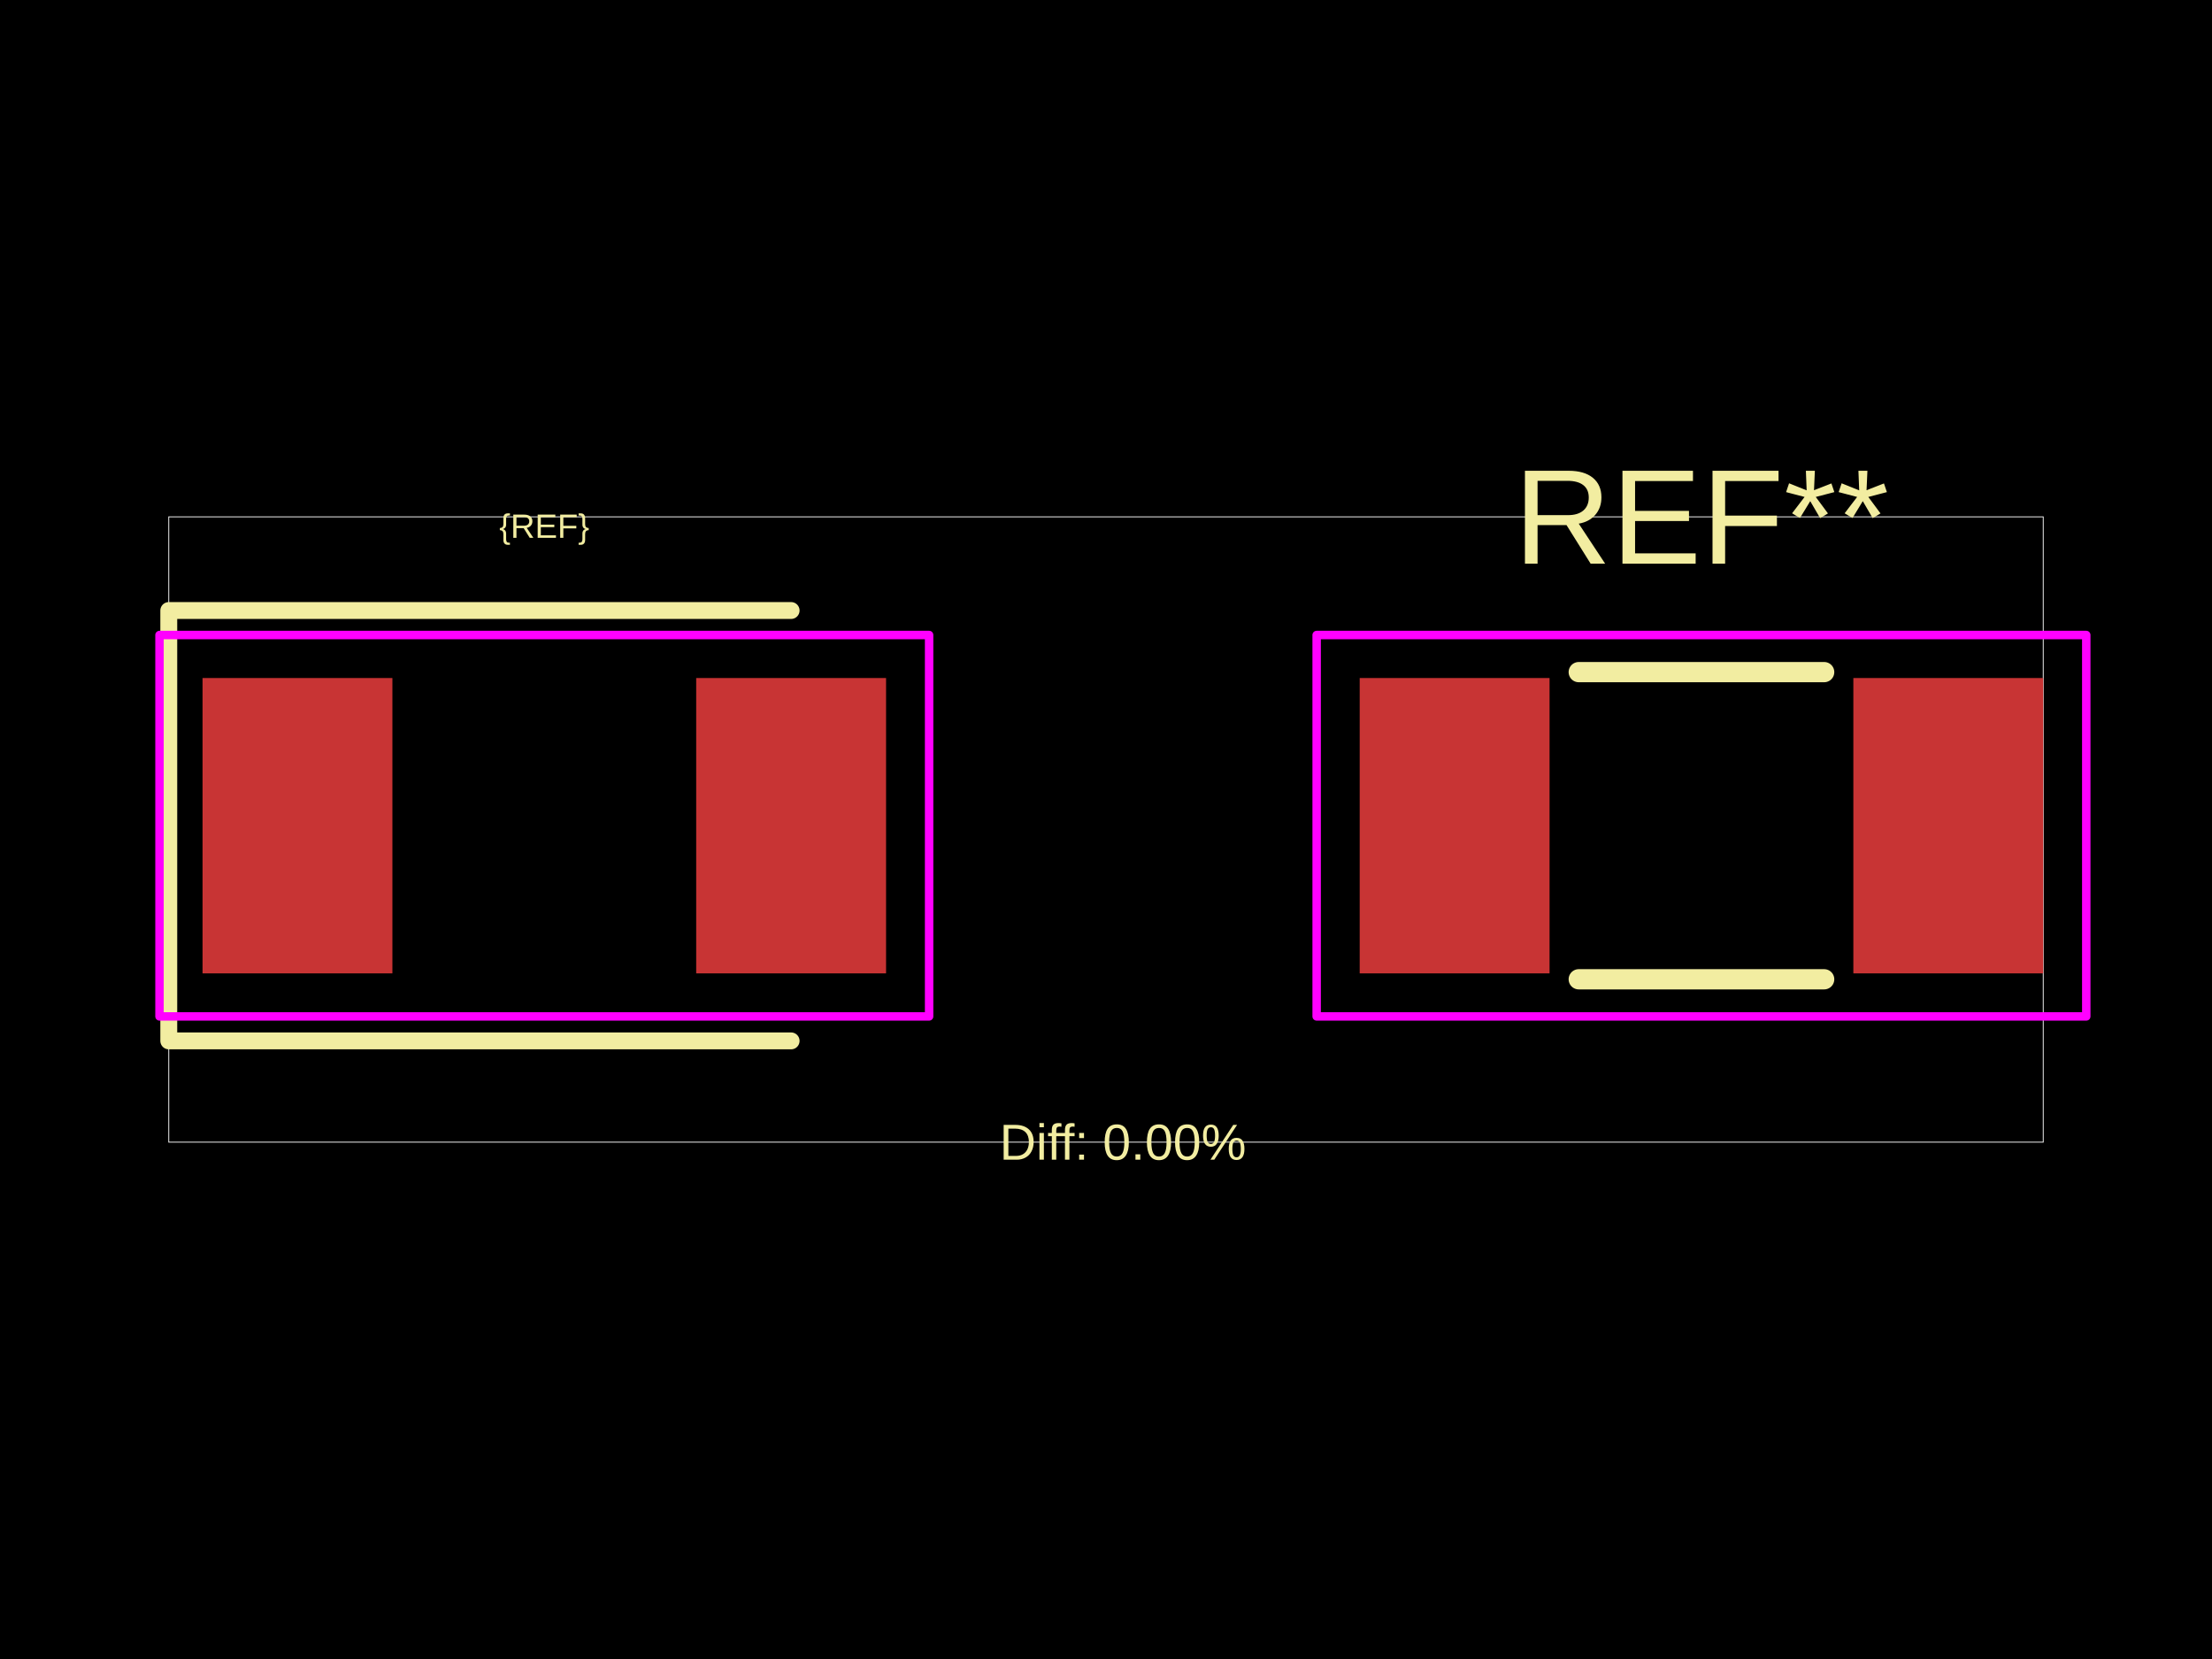
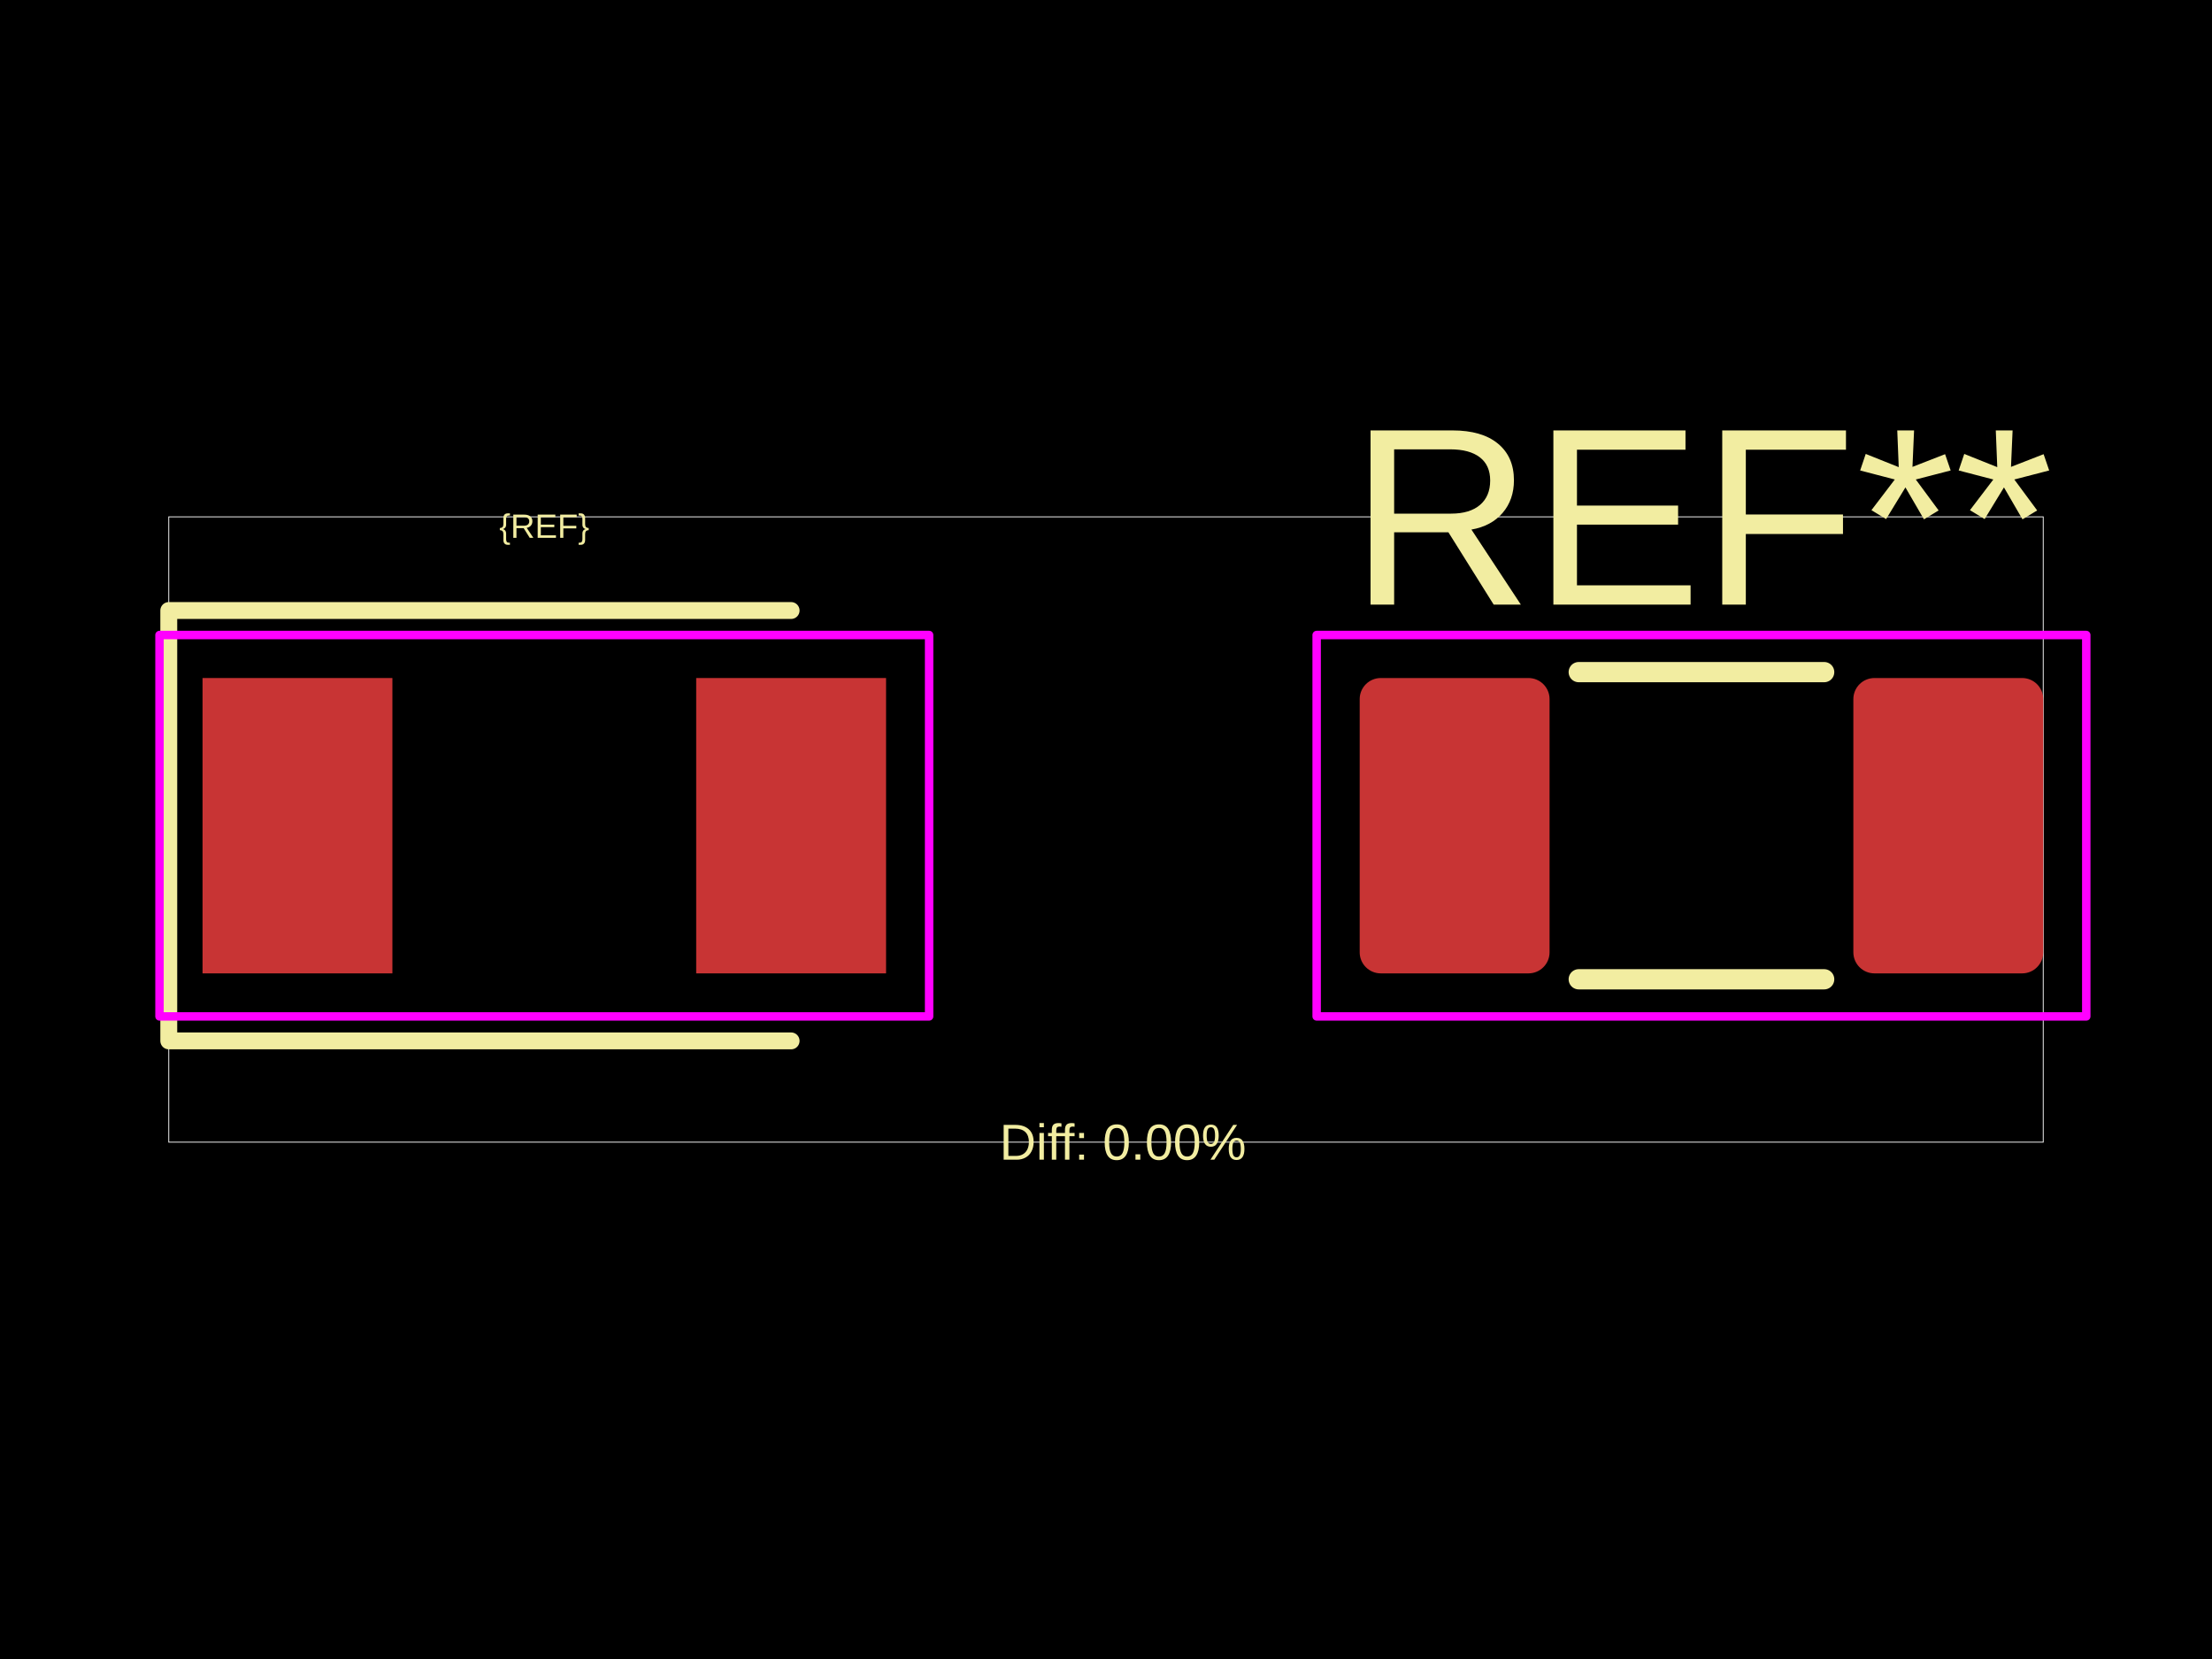
<svg xmlns="http://www.w3.org/2000/svg" width="800" height="600">
  <style />
  <rect class="boundary" x="0" y="0" fill="#000" width="800" height="600" data-type="pcb_background" data-pcb-layer="global" />
  <rect class="pcb-boundary" fill="none" stroke="#fff" stroke-width="0.3" x="61.04" y="186.924" width="677.921" height="226.152" data-type="pcb_boundary" data-pcb-layer="global" />
  <rect class="pcb-pad" fill="rgb(200, 52, 52)" x="73.248" y="245.217" width="68.67" height="106.819" data-type="pcb_smtpad" data-pcb-layer="top" />
  <rect class="pcb-pad" fill="rgb(200, 52, 52)" x="251.788" y="245.217" width="68.67" height="106.819" data-type="pcb_smtpad" data-pcb-layer="top" />
-   <rect class="pcb-pad" fill="rgb(200, 52, 52)" x="491.75" y="245.217" width="68.67" height="106.819" data-type="pcb_smtpad" data-pcb-layer="top" />
-   <rect class="pcb-pad" fill="rgb(200, 52, 52)" x="670.291" y="245.217" width="68.67" height="106.819" data-type="pcb_smtpad" data-pcb-layer="top" />
+   <rect class="pcb-pad" fill="rgb(200, 52, 52)" x="491.75" y="245.217" width="68.67" height="106.819" data-type="pcb_smtpad" data-pcb-layer="top" rx="7.63" ry="7.63" />
+   <rect class="pcb-pad" fill="rgb(200, 52, 52)" x="670.291" y="245.217" width="68.67" height="106.819" data-type="pcb_smtpad" data-pcb-layer="top" rx="7.63" ry="7.63" />
  <path class="pcb-silkscreen pcb-silkscreen-top" d="M 286.123 220.801 L 61.04 220.801 L 61.04 376.452 L 286.123 376.452" fill="none" stroke="#f2eda1" stroke-width="6.104" stroke-linecap="round" stroke-linejoin="round" data-pcb-component-id="" data-pcb-silkscreen-path-id="" data-type="pcb_silkscreen_path" data-pcb-layer="top" />
  <text x="0" y="0" dx="0" dy="0" fill="#f2eda1" font-family="Arial, sans-serif" font-size="12.208" text-anchor="middle" dominant-baseline="central" transform="matrix(1,0,0,1,196.8528,190.2813)" class="pcb-silkscreen-text pcb-silkscreen-top" data-pcb-silkscreen-text-id="pcb_component_1" stroke="none" data-type="pcb_silkscreen_text" data-pcb-layer="top">{REF}</text>
+   <text x="0" y="0" dx="0" dy="0" fill="#f2eda1" font-family="Arial, sans-serif" font-size="91.559" text-anchor="middle" dominant-baseline="central" transform="matrix(1,0,0,1,615.3552,186.9241)" class="pcb-silkscreen-text pcb-silkscreen-top" data-pcb-silkscreen-text-id="pcb_component_0" stroke="none" data-type="pcb_silkscreen_text" data-pcb-layer="top">REF**</text>
  <path class="pcb-silkscreen pcb-silkscreen-top" d="M 570.975 243.081 L 659.735 243.081" fill="none" stroke="#f2eda1" stroke-width="7.325" stroke-linecap="round" stroke-linejoin="round" data-pcb-component-id="pcb_component_0" data-pcb-silkscreen-path-id="pcb_silkscreen_path_0" data-type="pcb_silkscreen_path" data-pcb-layer="top" />
  <path class="pcb-silkscreen pcb-silkscreen-top" d="M 570.975 354.173 L 659.735 354.173" fill="none" stroke="#f2eda1" stroke-width="7.325" stroke-linecap="round" stroke-linejoin="round" data-pcb-component-id="pcb_component_0" data-pcb-silkscreen-path-id="pcb_silkscreen_path_1" data-type="pcb_silkscreen_path" data-pcb-layer="top" />
-   <text x="0" y="0" dx="0" dy="0" fill="#f2eda1" font-family="Arial, sans-serif" font-size="48.832" text-anchor="middle" dominant-baseline="central" transform="matrix(1,0,0,1,615.3552,186.9241)" class="pcb-silkscreen-text pcb-silkscreen-top" data-pcb-silkscreen-text-id="pcb_component_0" stroke="none" data-type="pcb_silkscreen_text" data-pcb-layer="top">REF**</text>
  <text x="0" y="0" dx="0" dy="0" fill="#f2eda1" font-family="Arial, sans-serif" font-size="18.312" text-anchor="middle" dominant-baseline="central" transform="matrix(1,0,0,1,406.104,413.0759)" class="pcb-silkscreen-text pcb-silkscreen-top" data-pcb-silkscreen-text-id="" stroke="none" data-type="pcb_silkscreen_text" data-pcb-layer="top">Diff: 0.00%</text>
  <rect x="57.682" y="229.652" width="278.341" height="137.95" class="pcb-courtyard-rect pcb-courtyard-top" data-pcb-courtyard-rect-id="" data-type="pcb_courtyard_rect" data-pcb-layer="top" stroke-linejoin="round" fill="none" stroke="#FF00FF" stroke-width="3.052" />
  <rect x="476.185" y="229.652" width="278.341" height="137.95" class="pcb-courtyard-rect pcb-courtyard-top" data-pcb-courtyard-rect-id="pcb_courtyard_rect_0" data-type="pcb_courtyard_rect" data-pcb-layer="top" stroke-linejoin="round" fill="none" stroke="#FF00FF" stroke-width="3.052" />
</svg>
